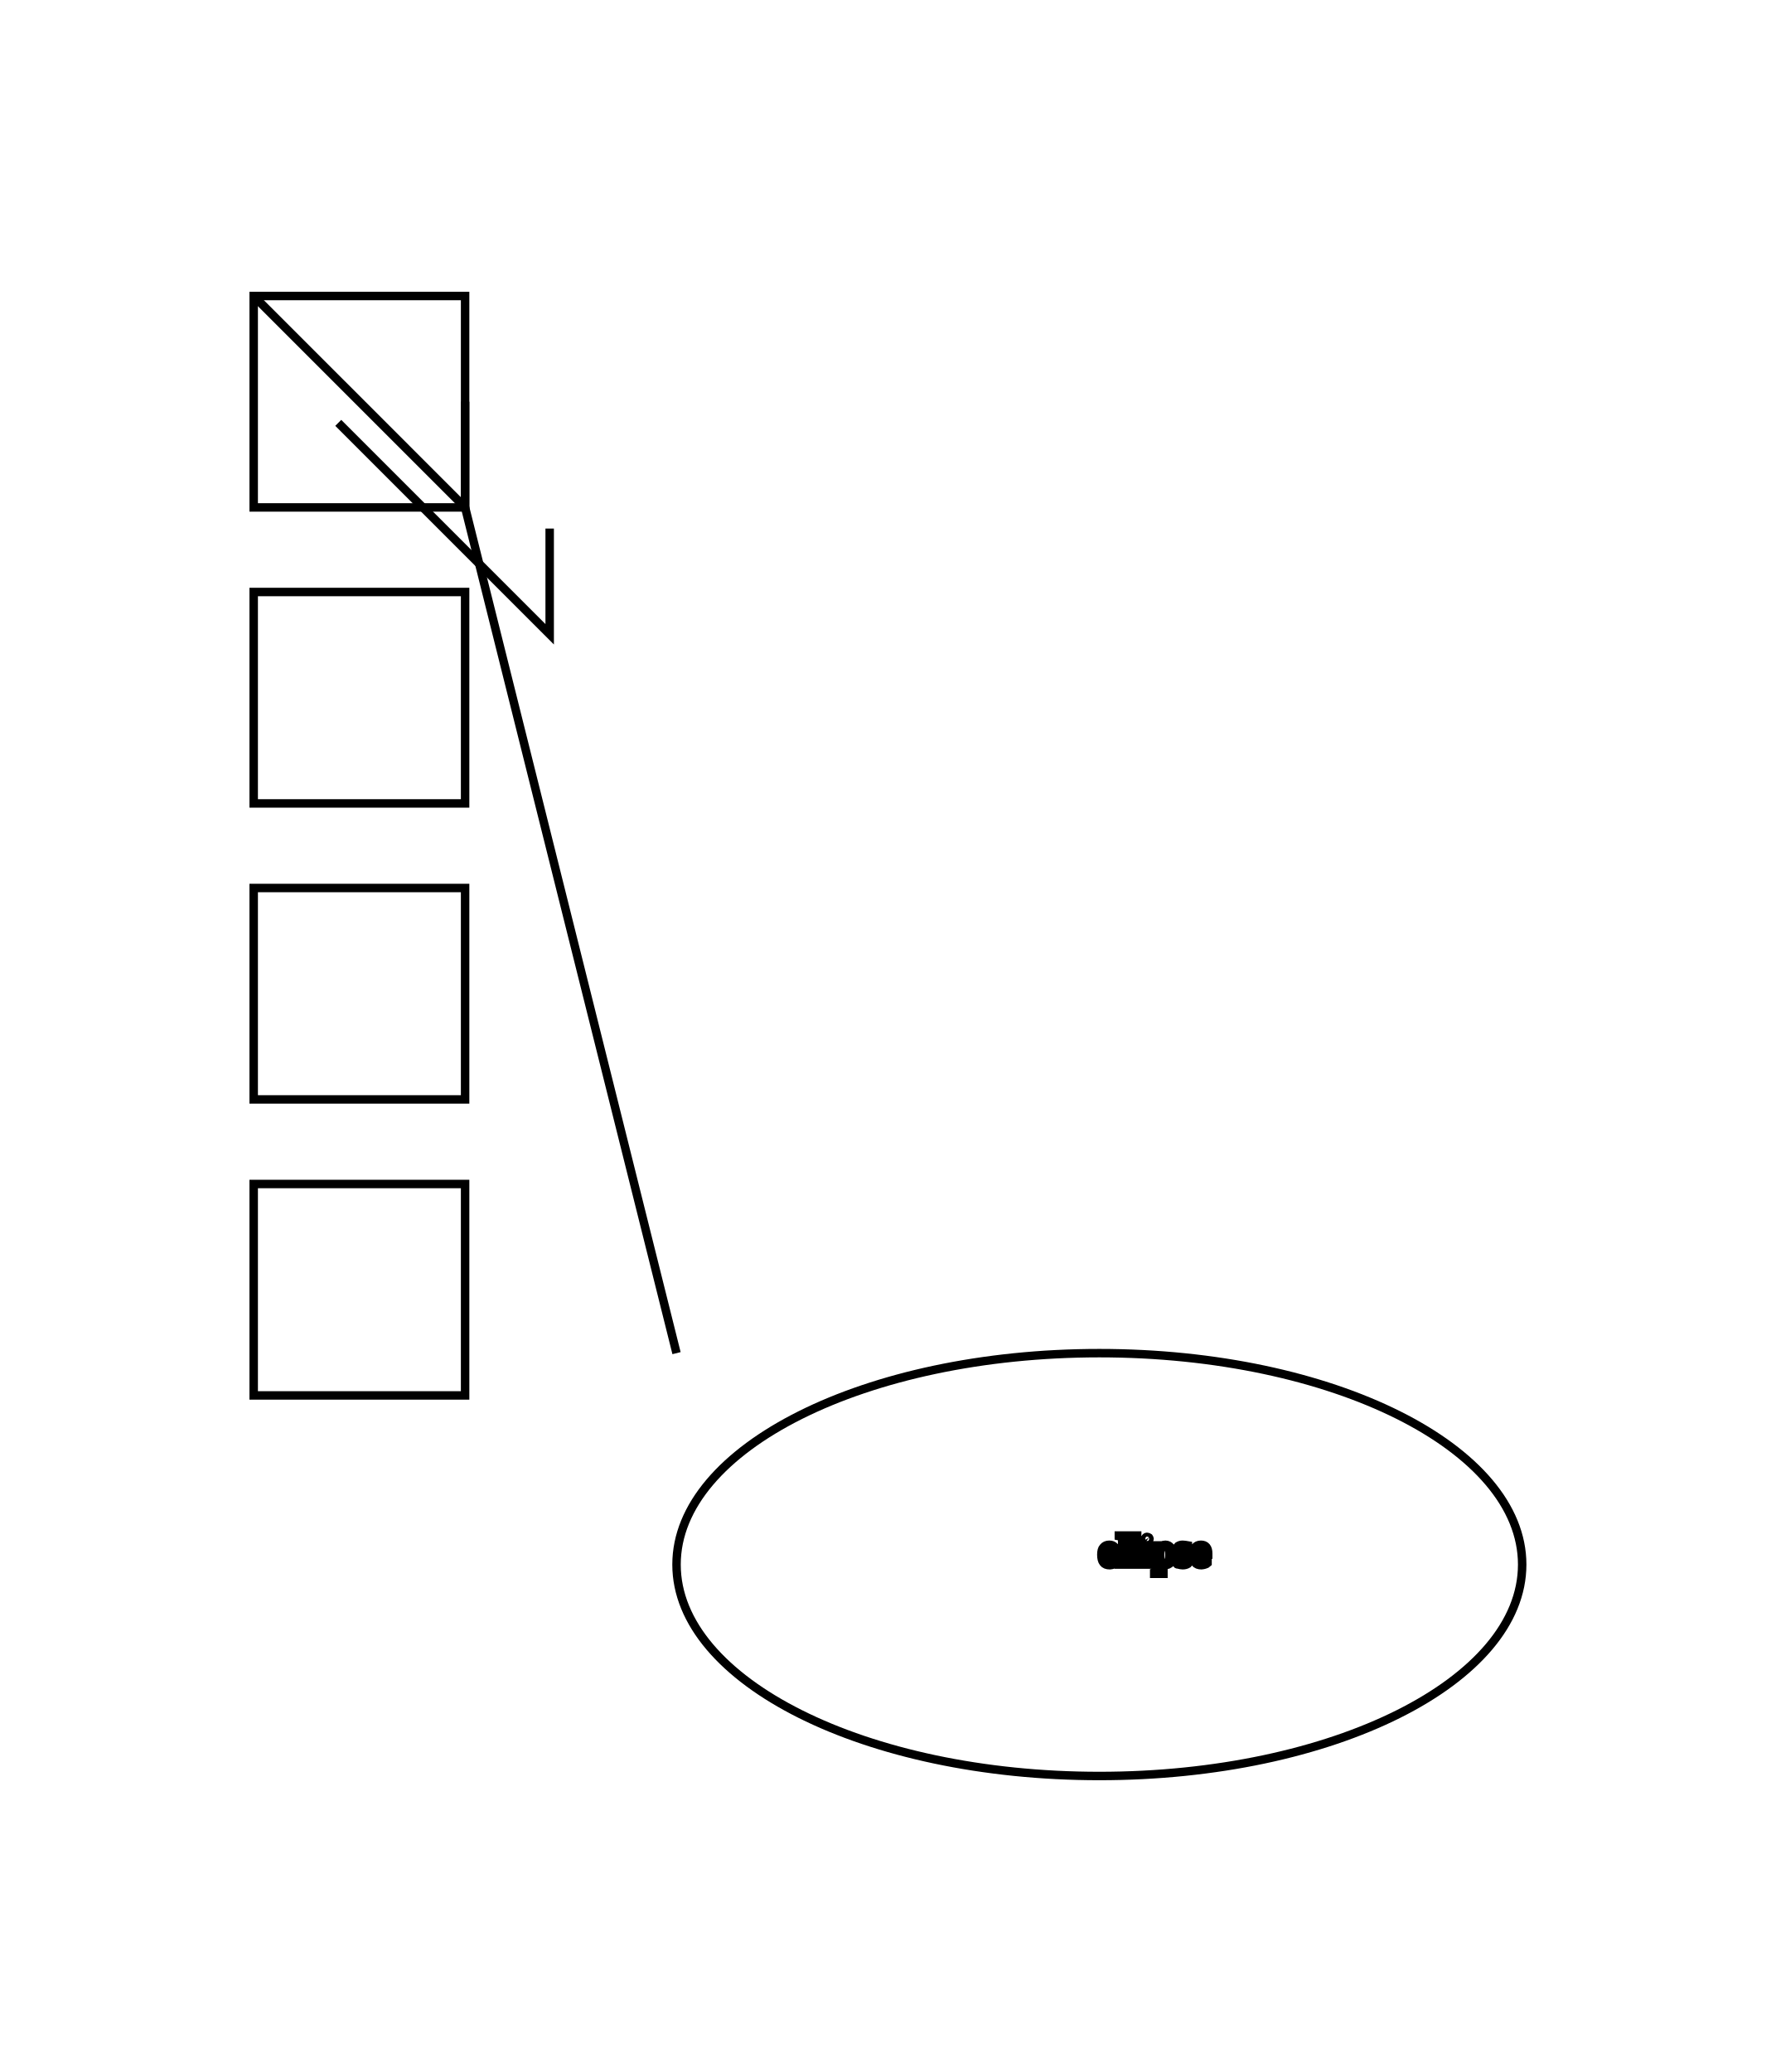
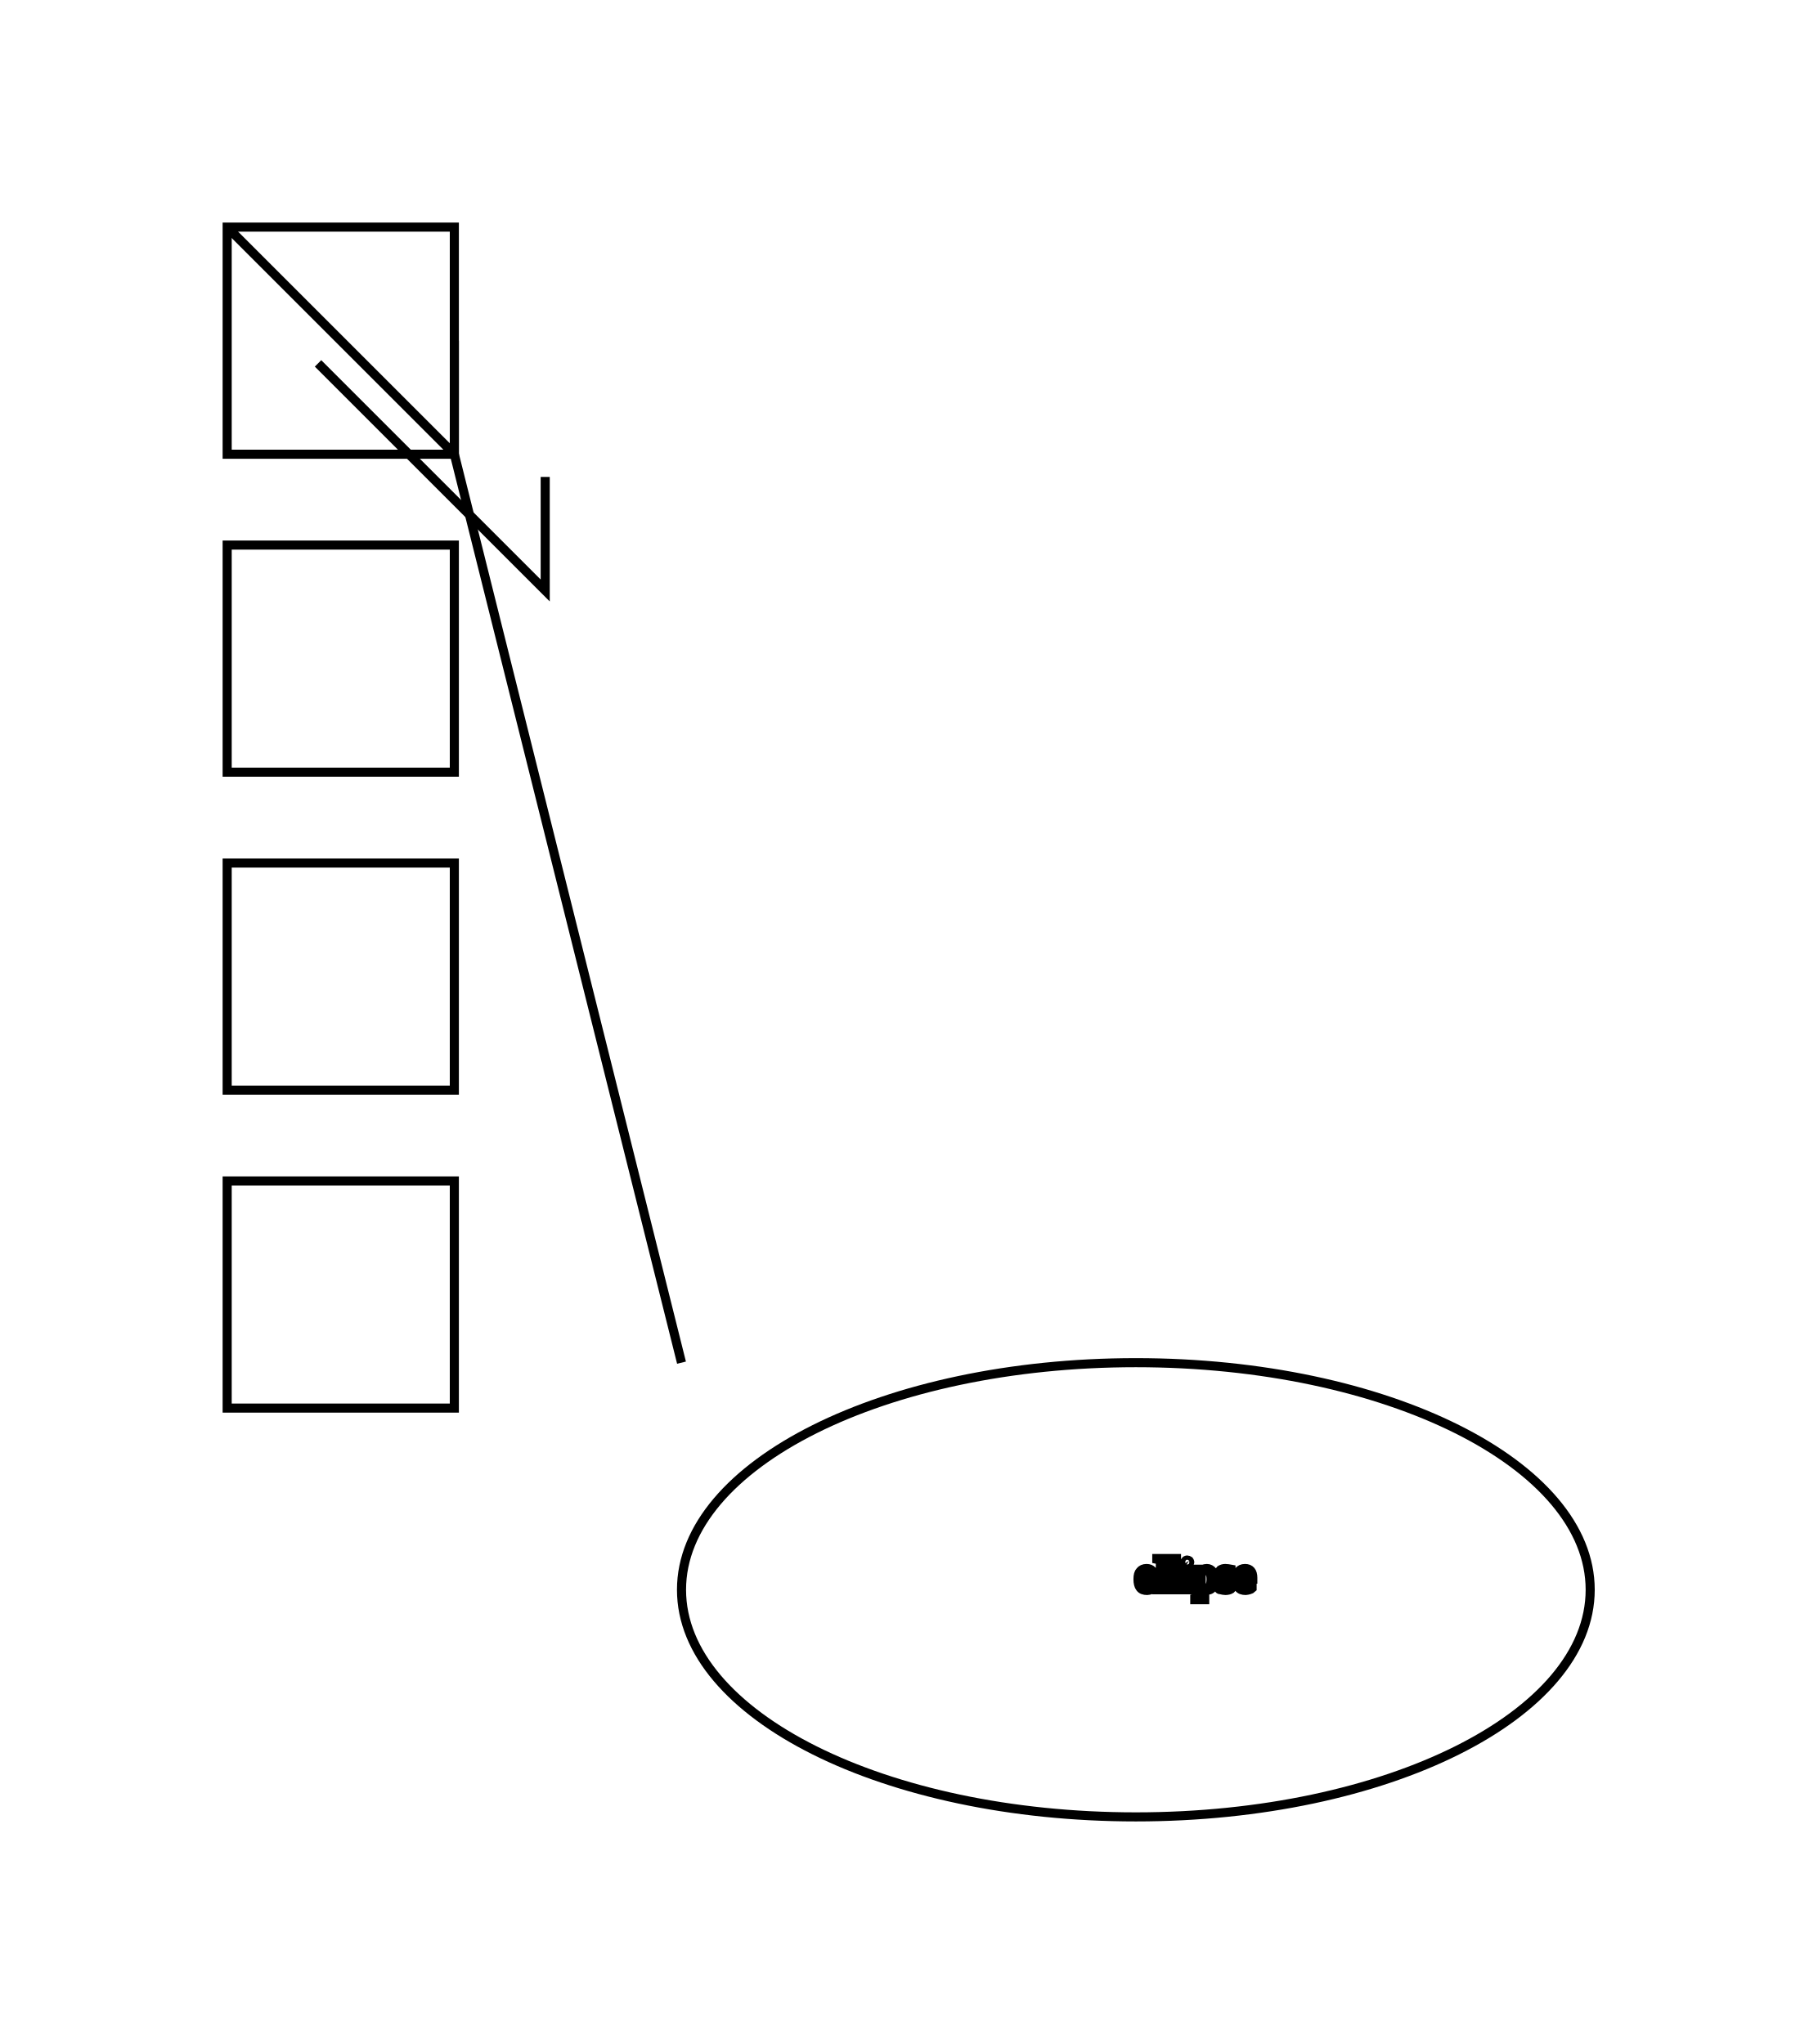
- <svg xmlns="http://www.w3.org/2000/svg" version="1.1" width="42mm" height="49mm" viewBox="-6 -7 42 49">
+ <svg xmlns="http://www.w3.org/2000/svg" version="1.1" width="40mm" height="45mm" viewBox="-5 -5 40 45">
  <style>
    
    * { stroke-width: 0.2; fill: none; stroke: black; }
    
  </style>
  <rect x="0" y="0" width="5" height="5" id="a" />
  <rect x="0" y="7" width="5" height="5" />
  <rect x="0" y="14" width="5" height="5" />
  <rect x="0" y="21" width="5" height="5" />
  <ellipse cx="20" cy="30" rx="10" ry="5" style="font-size:1px" id="z" />
  <text x="20" y="30" style="font-size:1px" class="d-tbox">ellipse</text>
  <line x1="5" y1="5" x2="10" y2="25" />
  <polyline points="0 0, 3 3, 5 5, 5 2.5" />
  <polyline points="2 3 5 6 7 8 7 5.5" />
</svg>
